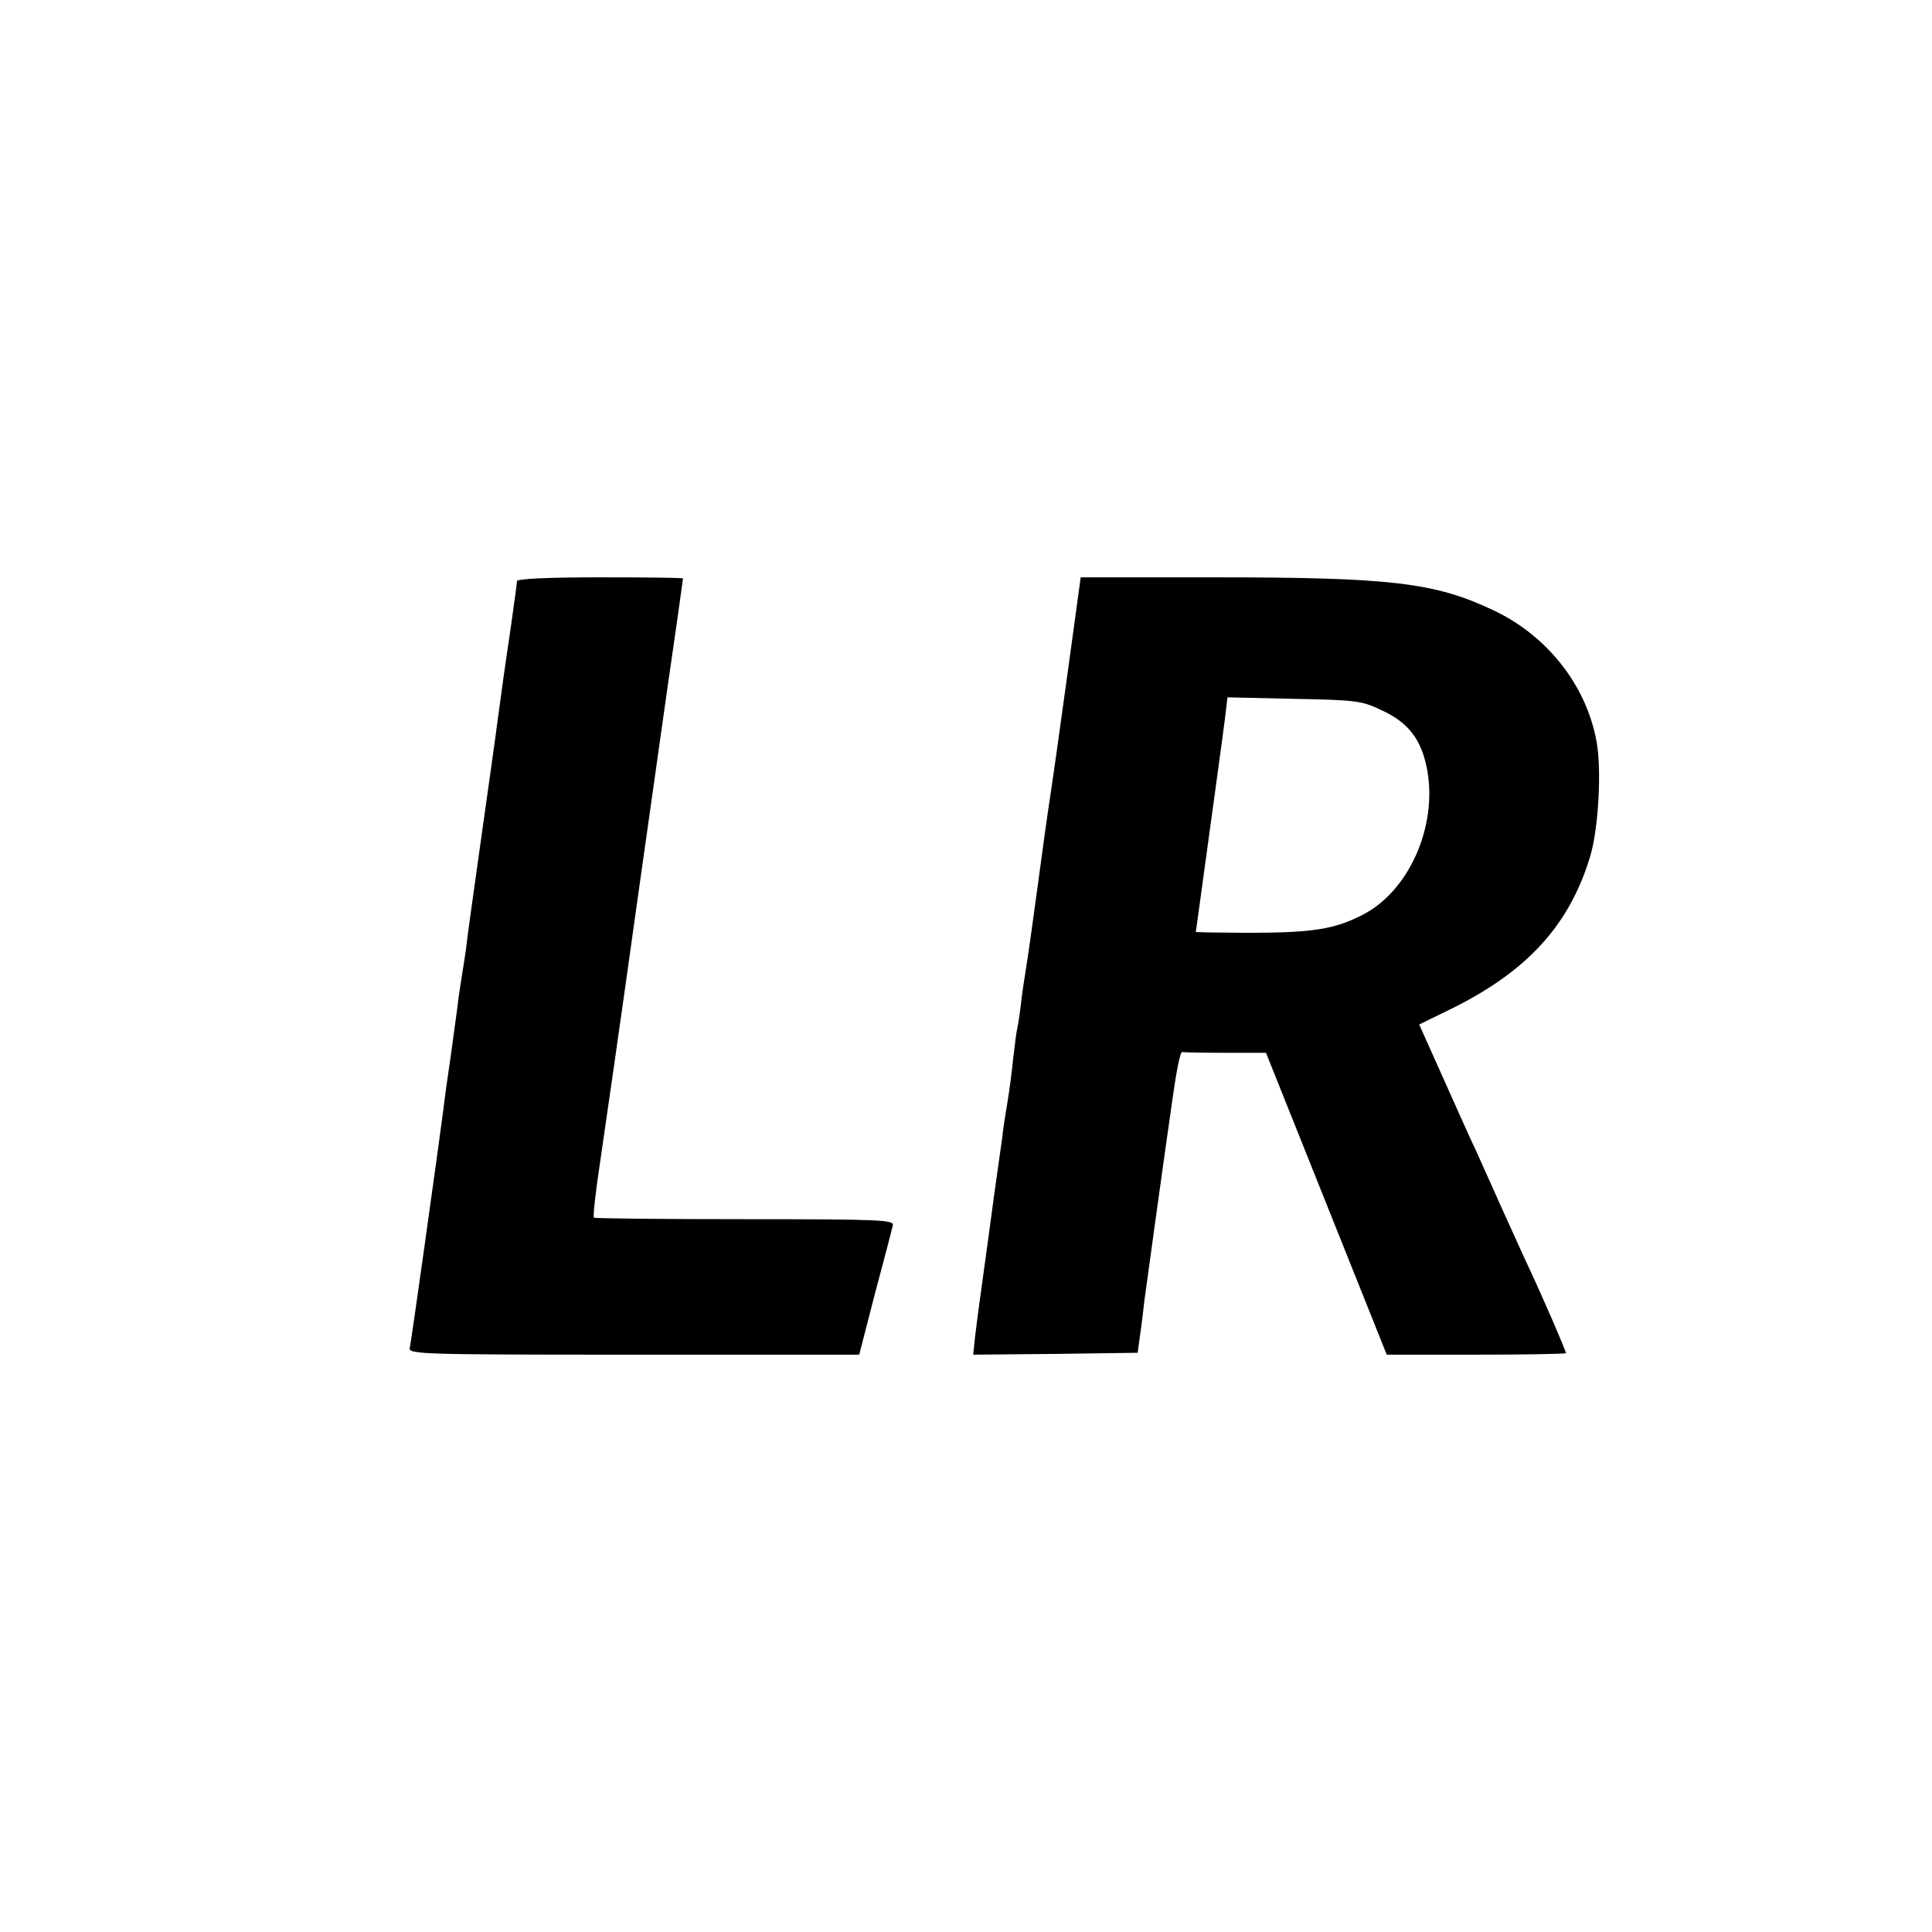
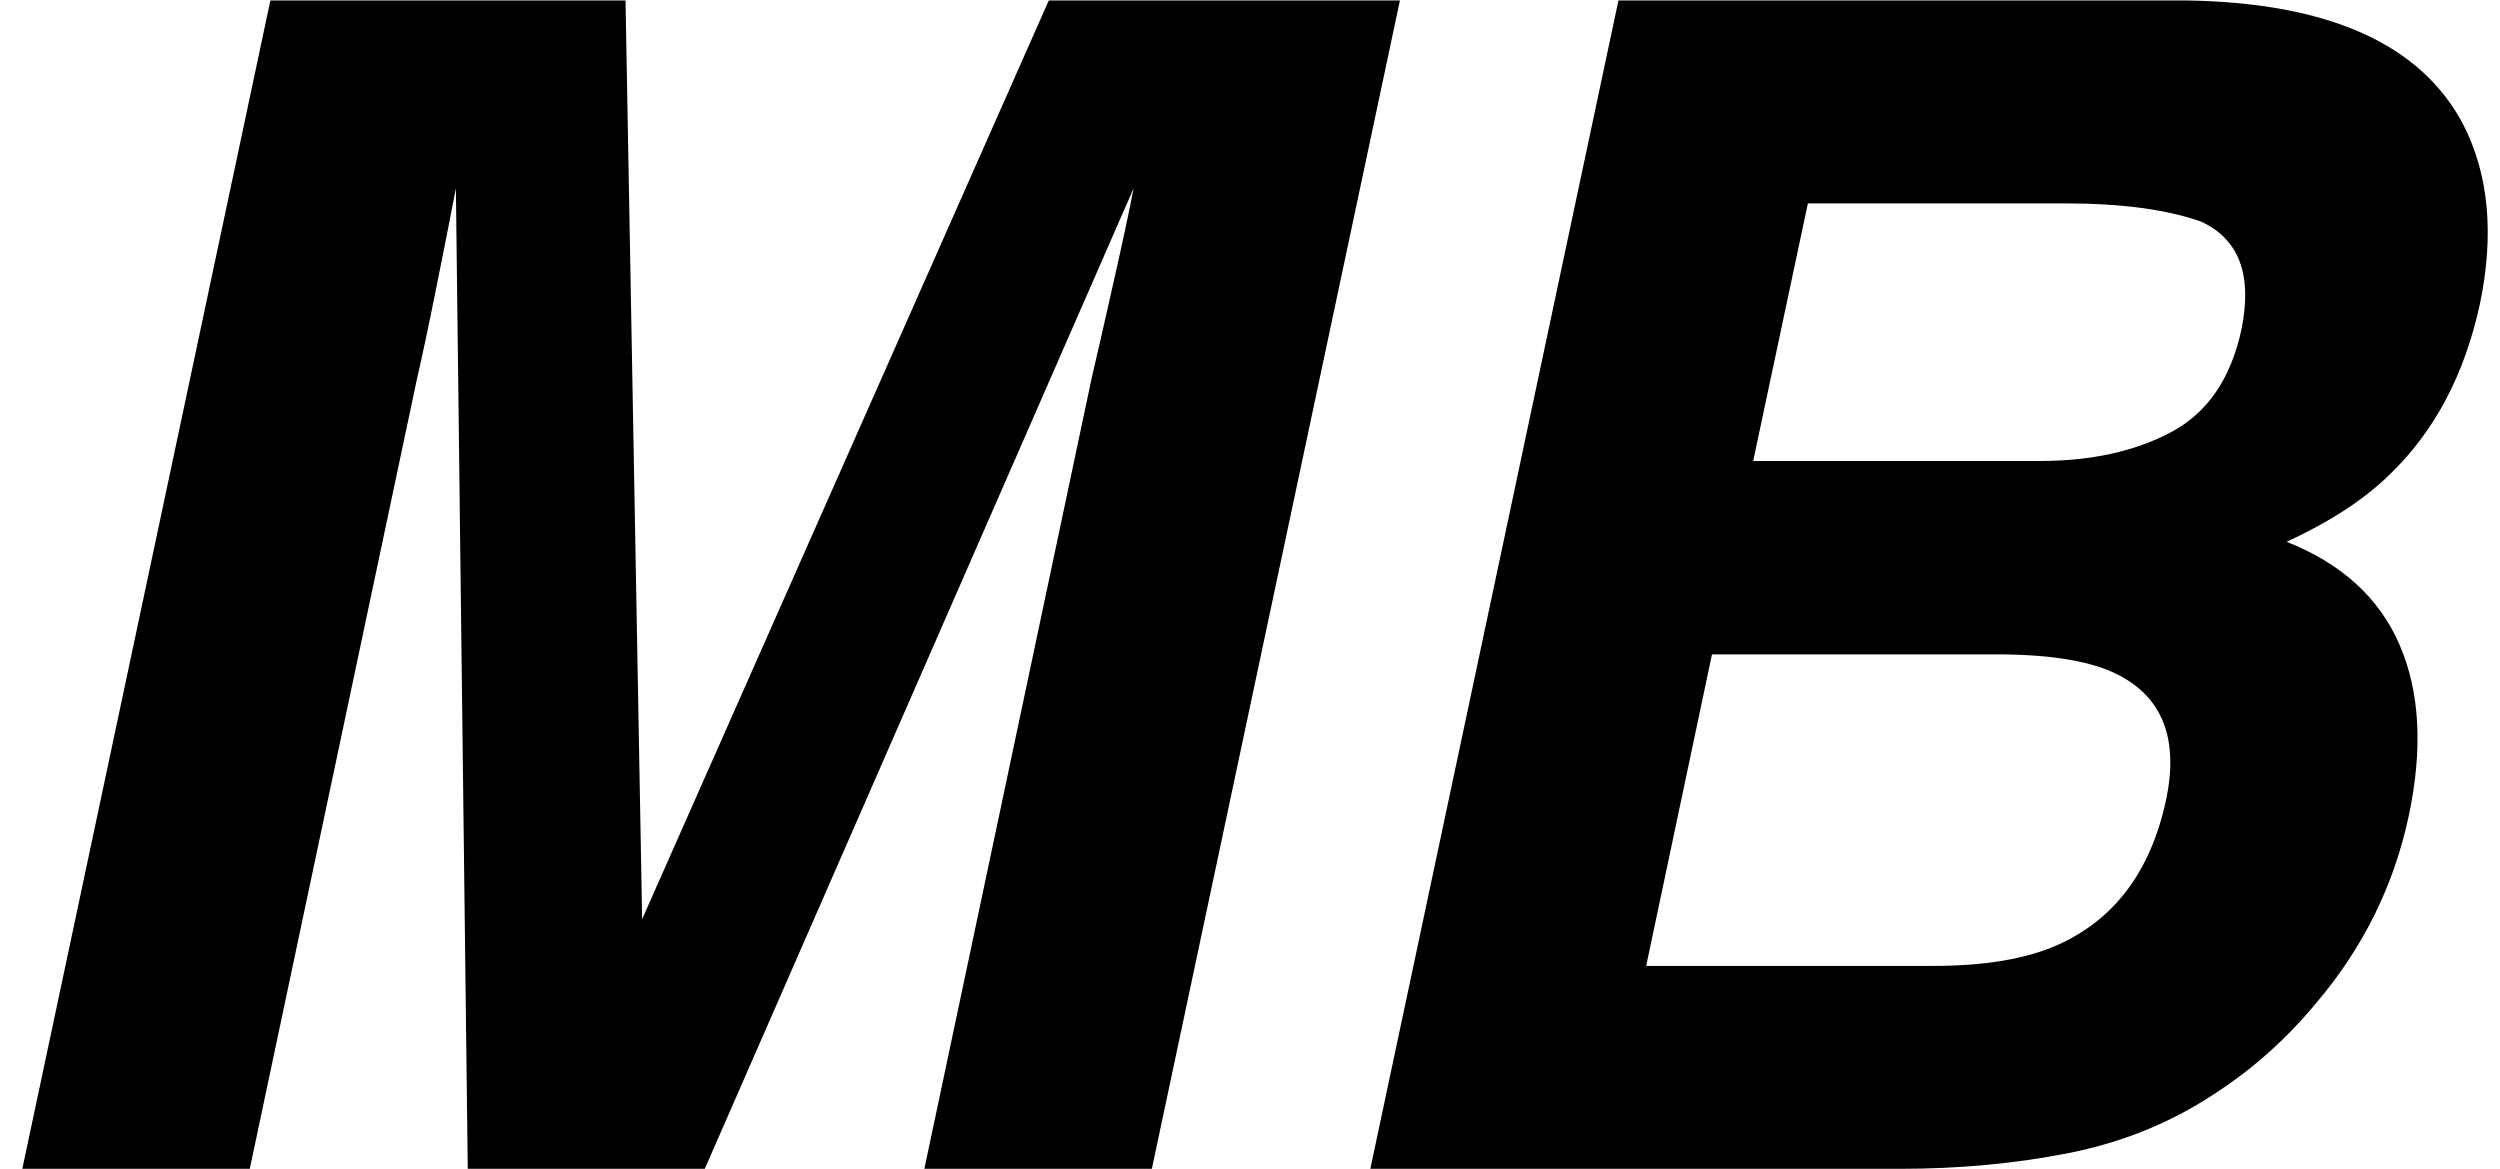
- <svg xmlns="http://www.w3.org/2000/svg" width="682.667" height="682.667" preserveAspectRatio="xMidYMid meet" version="1.0" viewBox="0 0 512 512">
-   <g fill="#000" stroke="none">
-     <path d="M1370 3580 c0 -6 -7 -56 -15 -113 -20 -137 -22 -149 -35 -247 -6 -47 -27 -195 -46 -330 -19 -135 -37 -263 -39 -285 -3 -22 -8 -51 -10 -65 -2 -14 -7 -43 -10 -65 -2 -22 -12 -89 -20 -150 -9 -60 -18 -126 -20 -145 -10 -76 -14 -104 -49 -355 -20 -143 -38 -268 -40 -277 -4 -17 30 -18 593 -18 l598 0 42 163 c24 89 45 170 47 179 5 15 -25 17 -392 17 -218 0 -398 2 -400 4 -3 2 4 65 15 138 11 74 57 393 101 709 92 651 85 601 105 739 8 58 15 106 15 108 0 2 -99 3 -220 3 -141 0 -220 -4 -220 -10z" transform="translate(0,512) scale(0.1,-0.1)" />
-     <path d="M2826 3313 c-21 -153 -40 -287 -42 -298 -11 -72 -17 -117 -35 -250 -11 -82 -24 -175 -29 -205 -5 -30 -12 -77 -15 -105 -3 -27 -8 -57 -10 -65 -2 -8 -6 -42 -10 -75 -3 -33 -10 -85 -15 -115 -5 -30 -12 -73 -14 -95 -3 -22 -20 -139 -36 -260 -17 -121 -33 -241 -36 -268 l-5 -47 218 2 218 3 6 45 c4 25 9 68 12 95 7 52 47 343 76 545 9 63 19 114 24 112 4 -1 55 -2 115 -2 l107 0 160 -400 160 -400 238 0 c130 0 237 2 237 4 0 6 -61 147 -98 226 -17 36 -51 112 -77 169 -25 57 -55 122 -65 145 -11 22 -48 106 -84 186 l-65 145 82 40 c204 100 316 223 371 405 22 72 31 229 17 305 -27 149 -131 281 -274 348 -154 73 -270 87 -737 87 l-356 0 -38 -277z m835 -75 c72 -33 106 -78 121 -157 28 -151 -48 -323 -172 -386 -85 -43 -145 -50 -408 -46 l-33 1 6 43 c46 337 65 472 71 521 l7 58 176 -4 c164 -3 180 -5 232 -30z" transform="translate(0,512) scale(0.1,-0.1)" />
+ <svg xmlns="http://www.w3.org/2000/svg" width="77px" height="36px" viewBox="0 0 77 36" version="1.1">
+   <defs />
+   <g id="Page-1" stroke="none" stroke-width="1" fill="none" fill-rule="evenodd">
+     <path d="M32.303,0.014 L43.118,0.014 L35.477,36 L28.47,36 L33.621,11.659 C33.784,10.959 34.008,9.979 34.292,8.717 C34.577,7.456 34.785,6.483 34.915,5.8 L21.707,36 L14.407,36 L14.041,5.8 C13.911,6.483 13.72,7.456 13.467,8.717 C13.215,9.979 13.007,10.959 12.845,11.659 L7.693,36 L0.687,36 L8.328,0.014 L19.266,0.014 L19.778,28.31 L32.303,0.014 Z M55.683,6.264 L53.998,14.198 L62.836,14.198 C64.415,14.198 65.762,13.901 66.876,13.307 C67.991,12.713 68.712,11.659 69.037,10.146 C69.379,8.469 68.964,7.362 67.792,6.825 C66.734,6.451 65.334,6.264 63.593,6.264 L55.683,6.264 Z M52.729,20.155 L50.702,29.75 L59.54,29.75 C61.119,29.75 62.388,29.538 63.349,29.115 C65.123,28.334 66.246,26.837 66.718,24.623 C67.108,22.751 66.604,21.465 65.204,20.766 C64.423,20.375 63.251,20.172 61.688,20.155 L52.729,20.155 Z M75.873,3.847 C76.654,5.377 76.825,7.208 76.386,9.34 C75.914,11.537 74.978,13.303 73.578,14.638 C72.813,15.386 71.763,16.07 70.429,16.688 C72.121,17.356 73.281,18.414 73.908,19.862 C74.534,21.311 74.628,23.069 74.188,25.136 C73.733,27.268 72.789,29.18 71.356,30.873 C70.429,31.996 69.371,32.94 68.183,33.705 C66.848,34.584 65.363,35.186 63.727,35.512 C62.091,35.837 60.354,36 58.515,36 L42.206,36 L49.848,0.014 L67.328,0.014 C71.723,0.079 74.571,1.356 75.873,3.847 Z" id="MB" fill="#000000" />
  </g>
</svg>
